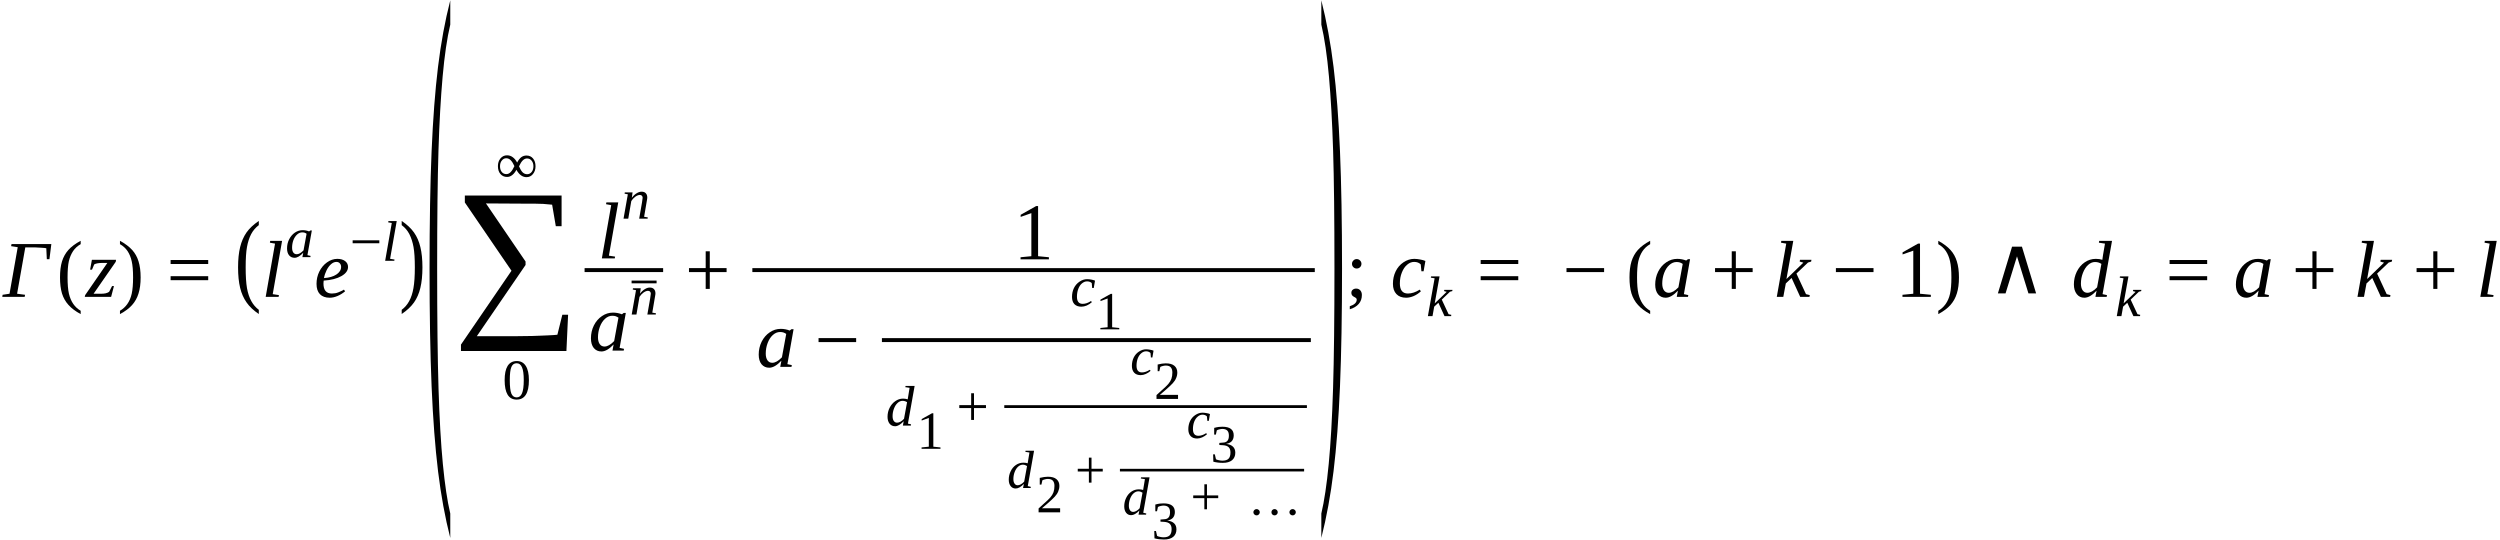
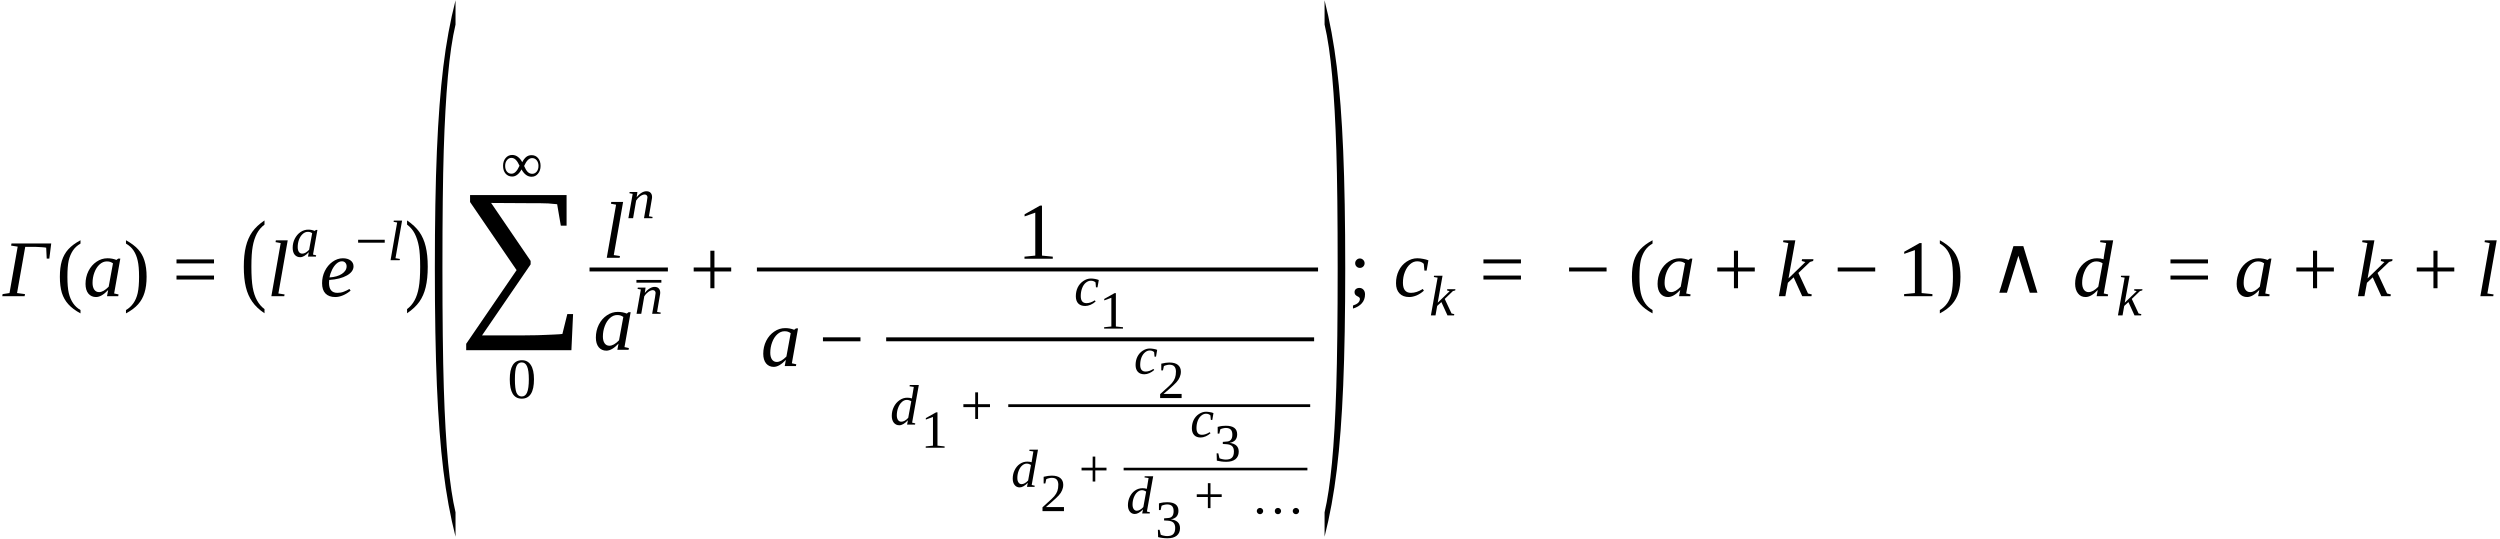
- <svg xmlns="http://www.w3.org/2000/svg" height="80.271pt" width="371.887pt" viewBox="0 -44.163 371.887 80.271">
+ <svg xmlns="http://www.w3.org/2000/svg" height="80.271pt" width="372.745pt" viewBox="0 -44.163 372.745 80.271">
  <text font-size="12" text-anchor="middle" y="0" x="3.847" font-family="Times New Roman" font-style="italic" fill="black">Γ</text>
  <g transform="translate(8.396484, 0)">
    <g transform="translate(0, -3.984375)">
      <text font-size="12.013" transform="scale(0.998927, 1)" text-anchor="middle" y="3.982" x="2" font-family="Times New Roman" fill="black">(</text>
    </g>
    <g transform="translate(3.996094, 0)">
-       <text font-size="12" text-anchor="middle" y="0" x="2.692" font-family="Times New Roman" font-style="italic" fill="black">z</text>
-     </g>
-     <g transform="translate(9.058594, -3.984375)">
+       <text font-size="12" text-anchor="middle" y="0" x="3" font-family="Times New Roman" font-style="italic" fill="black">a</text>
+     </g>
+     <g transform="translate(9.996094, -3.984375)">
      <text font-size="12.013" transform="scale(0.998927, 1)" text-anchor="middle" y="3.982" x="2" font-family="Times New Roman" fill="black">)</text>
    </g>
  </g>
-   <g transform="translate(24.78451, -3.984375)">
+   <g transform="translate(25.72201, -3.984375)">
    <text font-size="12" text-anchor="middle" y="3.984" x="3.384" font-family="Times New Roman" fill="black">=</text>
  </g>
-   <g transform="translate(34.88542, 0)">
+   <g transform="translate(35.82292, 0)">
    <g transform="translate(0, -3.984375)">
      <text font-size="15.259" transform="scale(0.786444, 1)" text-anchor="middle" y="3.281" x="2.541" font-family="Times New Roman" fill="black">(</text>
    </g>
    <g transform="translate(3.996094, 0)">
      <text font-size="12" text-anchor="middle" y="0" x="1.667" font-family="Times New Roman" font-style="italic" fill="black">l</text>
      <g transform="translate(3.568359, -5.908887)">
        <text font-size="8.52" text-anchor="middle" y="0" x="2.13" font-family="Times New Roman" font-style="italic" fill="black">a</text>
      </g>
      <g transform="translate(7.828359, 0)">
        <text font-size="12" text-anchor="middle" y="0" x="2.663" font-family="Times New Roman" font-style="italic" fill="black">e</text>
        <g transform="translate(5.326172, -5.367188)">
          <g transform="translate(0, -2.828906)">
            <text font-size="8.52" text-anchor="middle" y="2.829" x="2.402" font-family="Times New Roman" fill="black">−</text>
          </g>
          <g transform="translate(4.80498, 0)">
            <text font-size="8.52" text-anchor="middle" y="0" x="1.184" font-family="Times New Roman" font-style="italic" fill="black">l</text>
          </g>
        </g>
      </g>
    </g>
    <g transform="translate(24.48914, -3.984375)">
      <text font-size="15.259" transform="scale(0.786444, 1)" text-anchor="middle" y="3.281" x="2.541" font-family="Times New Roman" fill="black">)</text>
    </g>
  </g>
-   <g transform="translate(63.37066, -3.984375)">
+   <g transform="translate(64.30816, -3.984375)">
    <text font-size="88.194" transform="scale(0.136063, 1)" text-anchor="middle" y="21.058" x="14.685" font-family="Times New Roman" fill="black">(</text>
    <g transform="translate(3.996094, 0)">
      <text font-size="26.662" text-anchor="middle" y="6.366" x="9.504" font-family="Times New Roman" fill="black">∑</text>
      <g transform="translate(7.373636, 19.18469)">
        <text font-size="8.52" text-anchor="middle" y="0" x="2.13" font-family="Times New Roman" fill="black">0</text>
      </g>
      <g transform="translate(6.466722, -12.98189)">
        <text font-size="8.52" text-anchor="middle" y="0" x="3.037" font-family="Times New Roman" font-style="italic" fill="black">∞</text>
      </g>
      <g transform="translate(19.59321, 0)">
        <g transform="translate(1.927617, -1.740234)">
          <text font-size="12" text-anchor="middle" y="0" x="1.667" font-family="Times New Roman" font-style="italic" fill="black">l</text>
          <g transform="translate(3.568359, -5.908887)">
            <text font-size="8.52" text-anchor="middle" y="0" x="2.13" font-family="Times New Roman" font-style="italic" fill="black">n</text>
          </g>
        </g>
        <g transform="translate(0.585938, 11.97977)">
          <text font-size="12" text-anchor="middle" y="0" x="3" font-family="Times New Roman" font-style="italic" fill="black">a</text>
          <g transform="translate(6, -5.367188)">
            <g transform="translate(0.125859, 0)">
              <text font-size="8.52" text-anchor="middle" y="0" x="2.13" font-family="Times New Roman" font-style="italic" fill="black">n</text>
            </g>
            <g transform="translate(0, -4.848906)">
              <text font-size="8" text-anchor="middle" y="2.656" x="2.256" font-family="Times New Roman" fill="black">−</text>
            </g>
          </g>
        </g>
-         <line y2="0" stroke-width="0.586" x2="11.684" stroke="black" stroke-linecap="butt" stroke-dasharray="none" y1="0" x1="0" fill="none" />
+         <line stroke-width="0.586" x1="0" y1="0" stroke="black" stroke-linecap="butt" stroke-dasharray="none" x2="11.684" y2="0" fill="none" />
      </g>
      <g transform="translate(34.5294, 0)">
        <text font-size="12" text-anchor="middle" y="3.984" x="3.384" font-family="Times New Roman" fill="black">+</text>
      </g>
      <g transform="translate(44.54958, 0)">
        <g transform="translate(38.83231, -1.599609)">
          <text font-size="12" text-anchor="middle" y="0" x="3" font-family="Times New Roman" fill="black">1</text>
        </g>
        <g transform="translate(0.585938, 14.39697)">
          <text font-size="12" text-anchor="middle" y="0" x="3" font-family="Times New Roman" font-style="italic" fill="black">a</text>
          <g transform="translate(8.666664, -3.984375)">
            <text font-size="12" text-anchor="middle" y="3.984" x="3.384" font-family="Times New Roman" fill="black">−</text>
          </g>
          <g transform="translate(18.68684, -3.984375)">
            <g transform="translate(28.01216, -5.048047)">
              <text font-size="8.52" text-anchor="middle" y="0" x="1.891" font-family="Times New Roman" font-style="italic" fill="black">c</text>
              <g transform="translate(3.781582, 3.448438)">
                <text font-size="8" text-anchor="middle" y="0" x="2" font-family="Times New Roman" fill="black">1</text>
              </g>
            </g>
            <g transform="translate(0.585938, 12.72049)">
              <text font-size="8.52" text-anchor="middle" y="0" x="2.13" font-family="Times New Roman" font-style="italic" fill="black">d</text>
              <g transform="translate(4.609453, 3.448438)">
                <text font-size="8" text-anchor="middle" y="0" x="2" font-family="Times New Roman" fill="black">1</text>
              </g>
              <g transform="translate(10.50278, -2.828906)">
                <text font-size="8.52" text-anchor="middle" y="2.829" x="2.402" font-family="Times New Roman" fill="black">+</text>
              </g>
              <g transform="translate(17.61711, -2.828906)">
                <g transform="translate(18.73307, -4.756816)">
                  <text font-size="8" text-anchor="middle" y="0" x="1.775" font-family="Times New Roman" font-style="italic" fill="black">c</text>
                  <g transform="translate(3.550781, 3.621094)">
                    <text font-size="8" text-anchor="middle" y="0" x="2" font-family="Times New Roman" fill="black">2</text>
                  </g>
                </g>
                <g transform="translate(0.416016, 12.10838)">
                  <text font-size="8" text-anchor="middle" y="0" x="2" font-family="Times New Roman" font-style="italic" fill="black">d</text>
                  <g transform="translate(4.328125, 3.621094)">
                    <text font-size="8" text-anchor="middle" y="0" x="2" font-family="Times New Roman" fill="black">2</text>
                  </g>
                  <g transform="translate(10.1059, -2.65625)">
                    <text font-size="8" text-anchor="middle" y="2.656" x="2.256" font-family="Times New Roman" fill="black">+</text>
                  </g>
                  <g transform="translate(16.78602, -2.65625)">
                    <g transform="translate(9.924044, -4.78125)">
                      <text font-size="8" text-anchor="middle" y="0" x="1.775" font-family="Times New Roman" font-style="italic" fill="black">c</text>
                      <g transform="translate(3.550781, 3.621094)">
                        <text font-size="8" text-anchor="middle" y="0" x="2" font-family="Times New Roman" fill="black">3</text>
                      </g>
                    </g>
                    <g transform="translate(0.390625, 6.621094)">
                      <text font-size="8" text-anchor="middle" y="0" x="2" font-family="Times New Roman" font-style="italic" fill="black">d</text>
                      <g transform="translate(4.328125, 3.621094)">
                        <text font-size="8" text-anchor="middle" y="0" x="2" font-family="Times New Roman" fill="black">3</text>
                      </g>
                      <g transform="translate(10.1059, -2.65625)">
                        <text font-size="8" text-anchor="middle" y="2.656" x="2.256" font-family="Times New Roman" fill="black">+</text>
                      </g>
                      <g transform="translate(18.61762, -2.65625)">
                        <text font-size="8" text-anchor="middle" y="2.656" x="4" font-family="Times New Roman" fill="black">…</text>
                      </g>
                    </g>
-                     <line y2="0" stroke-width="0.391" x2="27.399" stroke="black" stroke-linecap="butt" stroke-dasharray="none" y1="0" x1="0" fill="none" />
+                     <line stroke-width="0.391" x1="0" y1="0" stroke="black" stroke-linecap="butt" stroke-dasharray="none" x2="27.399" y2="0" fill="none" />
                  </g>
                </g>
-                 <line y2="0" stroke-width="0.416" x2="45.017" stroke="black" stroke-linecap="butt" stroke-dasharray="none" y1="0" x1="0" fill="none" />
-               </g>
-             </g>
-             <line y2="0" stroke-width="0.586" x2="63.806" stroke="black" stroke-linecap="butt" stroke-dasharray="none" y1="0" x1="0" fill="none" />
-           </g>
-         </g>
-         <line y2="0" stroke-width="0.586" x2="83.665" stroke="black" stroke-linecap="butt" stroke-dasharray="none" y1="0" x1="0" fill="none" />
+                 <line stroke-width="0.416" x1="0" y1="0" stroke="black" stroke-linecap="butt" stroke-dasharray="none" x2="45.017" y2="0" fill="none" />
+               </g>
+             </g>
+             <line stroke-width="0.586" x1="0" y1="0" stroke="black" stroke-linecap="butt" stroke-dasharray="none" x2="63.806" y2="0" fill="none" />
+           </g>
+         </g>
+         <line stroke-width="0.586" x1="0" y1="0" stroke="black" stroke-linecap="butt" stroke-dasharray="none" x2="83.665" y2="0" fill="none" />
      </g>
    </g>
    <g transform="translate(132.7962, 0)">
      <text font-size="88.194" transform="scale(0.136063, 1)" text-anchor="middle" y="21.058" x="14.685" font-family="Times New Roman" fill="black">)</text>
    </g>
  </g>
-   <g transform="translate(200.163, -3.984375)">
+   <g transform="translate(201.1005, -3.984375)">
    <text font-size="12" text-anchor="middle" y="3.984" x="1.667" font-family="Times New Roman" fill="black">;</text>
  </g>
-   <g transform="translate(206.8303, 0)">
+   <g transform="translate(207.7678, 0)">
    <text font-size="12" text-anchor="middle" y="0" x="2.663" font-family="Times New Roman" font-style="italic" fill="black">c</text>
    <g transform="translate(5.326172, 2.859082)">
      <text font-size="8.52" text-anchor="middle" y="0" x="1.891" font-family="Times New Roman" font-style="italic" fill="black">k</text>
    </g>
  </g>
-   <g transform="translate(219.6625, -3.984375)">
+   <g transform="translate(220.5833, -3.984375)">
    <text font-size="12" text-anchor="middle" y="3.984" x="3.384" font-family="Times New Roman" fill="black">=</text>
  </g>
-   <g transform="translate(232.43, -3.984375)">
+   <g transform="translate(233.3509, -3.984375)">
    <text font-size="12" text-anchor="middle" y="3.984" x="3.384" font-family="Times New Roman" fill="black">−</text>
  </g>
-   <g transform="translate(241.8643, 0)">
+   <g transform="translate(242.7851, 0)">
    <g transform="translate(0, -3.984375)">
      <text font-size="12.013" transform="scale(0.998927, 1)" text-anchor="middle" y="3.982" x="2" font-family="Times New Roman" fill="black">(</text>
    </g>
    <g transform="translate(3.996094, 0)">
      <text font-size="12" text-anchor="middle" y="0" x="3" font-family="Times New Roman" font-style="italic" fill="black">a</text>
      <g transform="translate(8.666664, -3.984375)">
        <text font-size="12" text-anchor="middle" y="3.984" x="3.384" font-family="Times New Roman" fill="black">+</text>
      </g>
      <g transform="translate(18.10091, 0)">
        <text font-size="12" text-anchor="middle" y="0" x="2.663" font-family="Times New Roman" font-style="italic" fill="black">k</text>
      </g>
-       <g transform="translate(26.64452, -3.984375)">
+       <g transform="translate(26.62109, -3.984375)">
        <text font-size="12" text-anchor="middle" y="3.984" x="3.384" font-family="Times New Roman" fill="black">−</text>
      </g>
-       <g transform="translate(36.07876, 0)">
+       <g transform="translate(36.05533, 0)">
        <text font-size="12" text-anchor="middle" y="0" x="3" font-family="Times New Roman" fill="black">1</text>
      </g>
    </g>
-     <g transform="translate(46.07486, -3.984375)">
+     <g transform="translate(46.05142, -3.984375)">
      <text font-size="12.013" transform="scale(0.998927, 1)" text-anchor="middle" y="3.982" x="2" font-family="Times New Roman" fill="black">)</text>
    </g>
  </g>
-   <g transform="translate(295.2686, -3.984375)">
+   <g transform="translate(296.166, -3.984375)">
    <text font-size="12" text-anchor="middle" y="3.469" x="4.77" font-family="Lucida Sans Unicode" fill="black">∧</text>
  </g>
-   <g transform="translate(308.141, 0)">
+   <g transform="translate(309.0384, 0)">
    <text font-size="12" text-anchor="middle" y="0" x="3" font-family="Times New Roman" font-style="italic" fill="black">d</text>
    <g transform="translate(6.492188, 2.859082)">
      <text font-size="8.52" text-anchor="middle" y="0" x="1.891" font-family="Times New Roman" font-style="italic" fill="black">k</text>
    </g>
  </g>
-   <g transform="translate(322.1391, -3.984375)">
+   <g transform="translate(323.0199, -3.984375)">
    <text font-size="12" text-anchor="middle" y="3.984" x="3.384" font-family="Times New Roman" fill="black">=</text>
  </g>
-   <g transform="translate(332.24, 0)">
+   <g transform="translate(333.1208, 0)">
    <text font-size="12" text-anchor="middle" y="0" x="3" font-family="Times New Roman" font-style="italic" fill="black">a</text>
  </g>
-   <g transform="translate(340.9067, -3.984375)">
+   <g transform="translate(341.7875, -3.984375)">
    <text font-size="12" text-anchor="middle" y="3.984" x="3.384" font-family="Times New Roman" fill="black">+</text>
  </g>
-   <g transform="translate(350.3409, 0)">
+   <g transform="translate(351.2217, 0)">
    <text font-size="12" text-anchor="middle" y="0" x="2.663" font-family="Times New Roman" font-style="italic" fill="black">k</text>
  </g>
-   <g transform="translate(358.8846, -3.984375)">
+   <g transform="translate(359.7419, -3.984375)">
    <text font-size="12" text-anchor="middle" y="3.984" x="3.384" font-family="Times New Roman" fill="black">+</text>
  </g>
-   <g transform="translate(368.3188, 0)">
+   <g transform="translate(369.1761, 0)">
    <text font-size="12" text-anchor="middle" y="0" x="1.667" font-family="Times New Roman" font-style="italic" fill="black">l</text>
  </g>
</svg>
